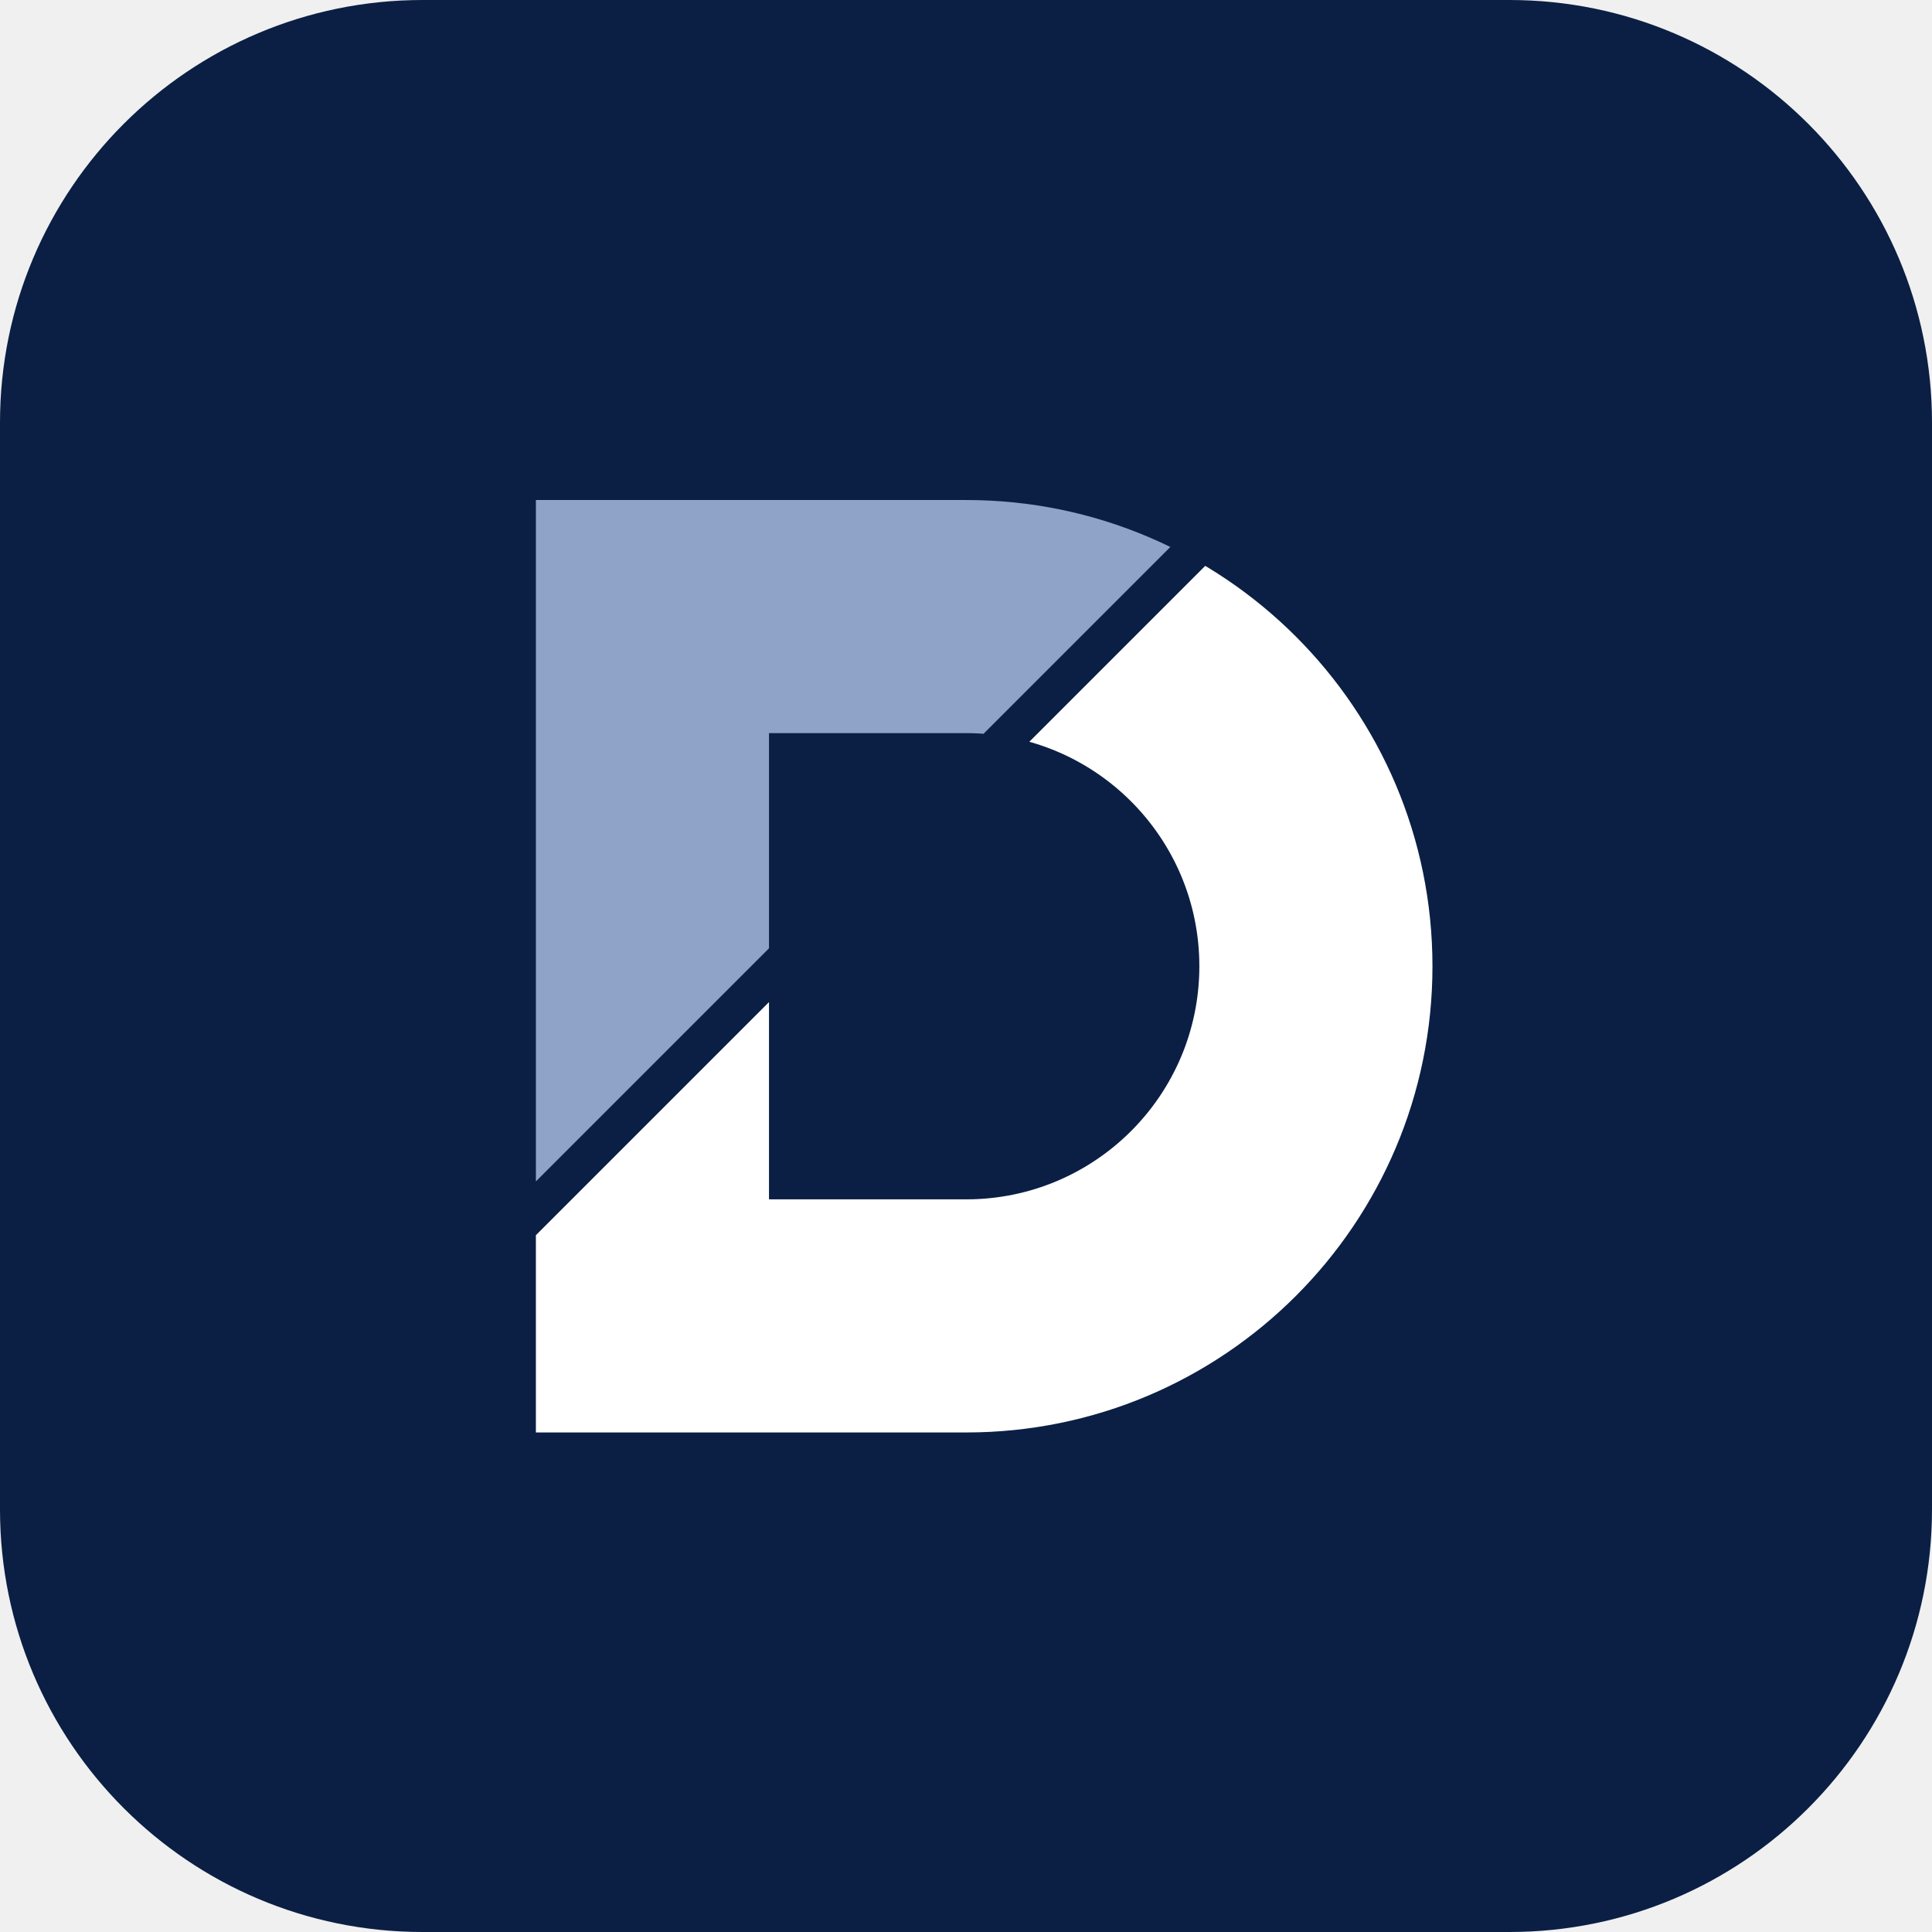
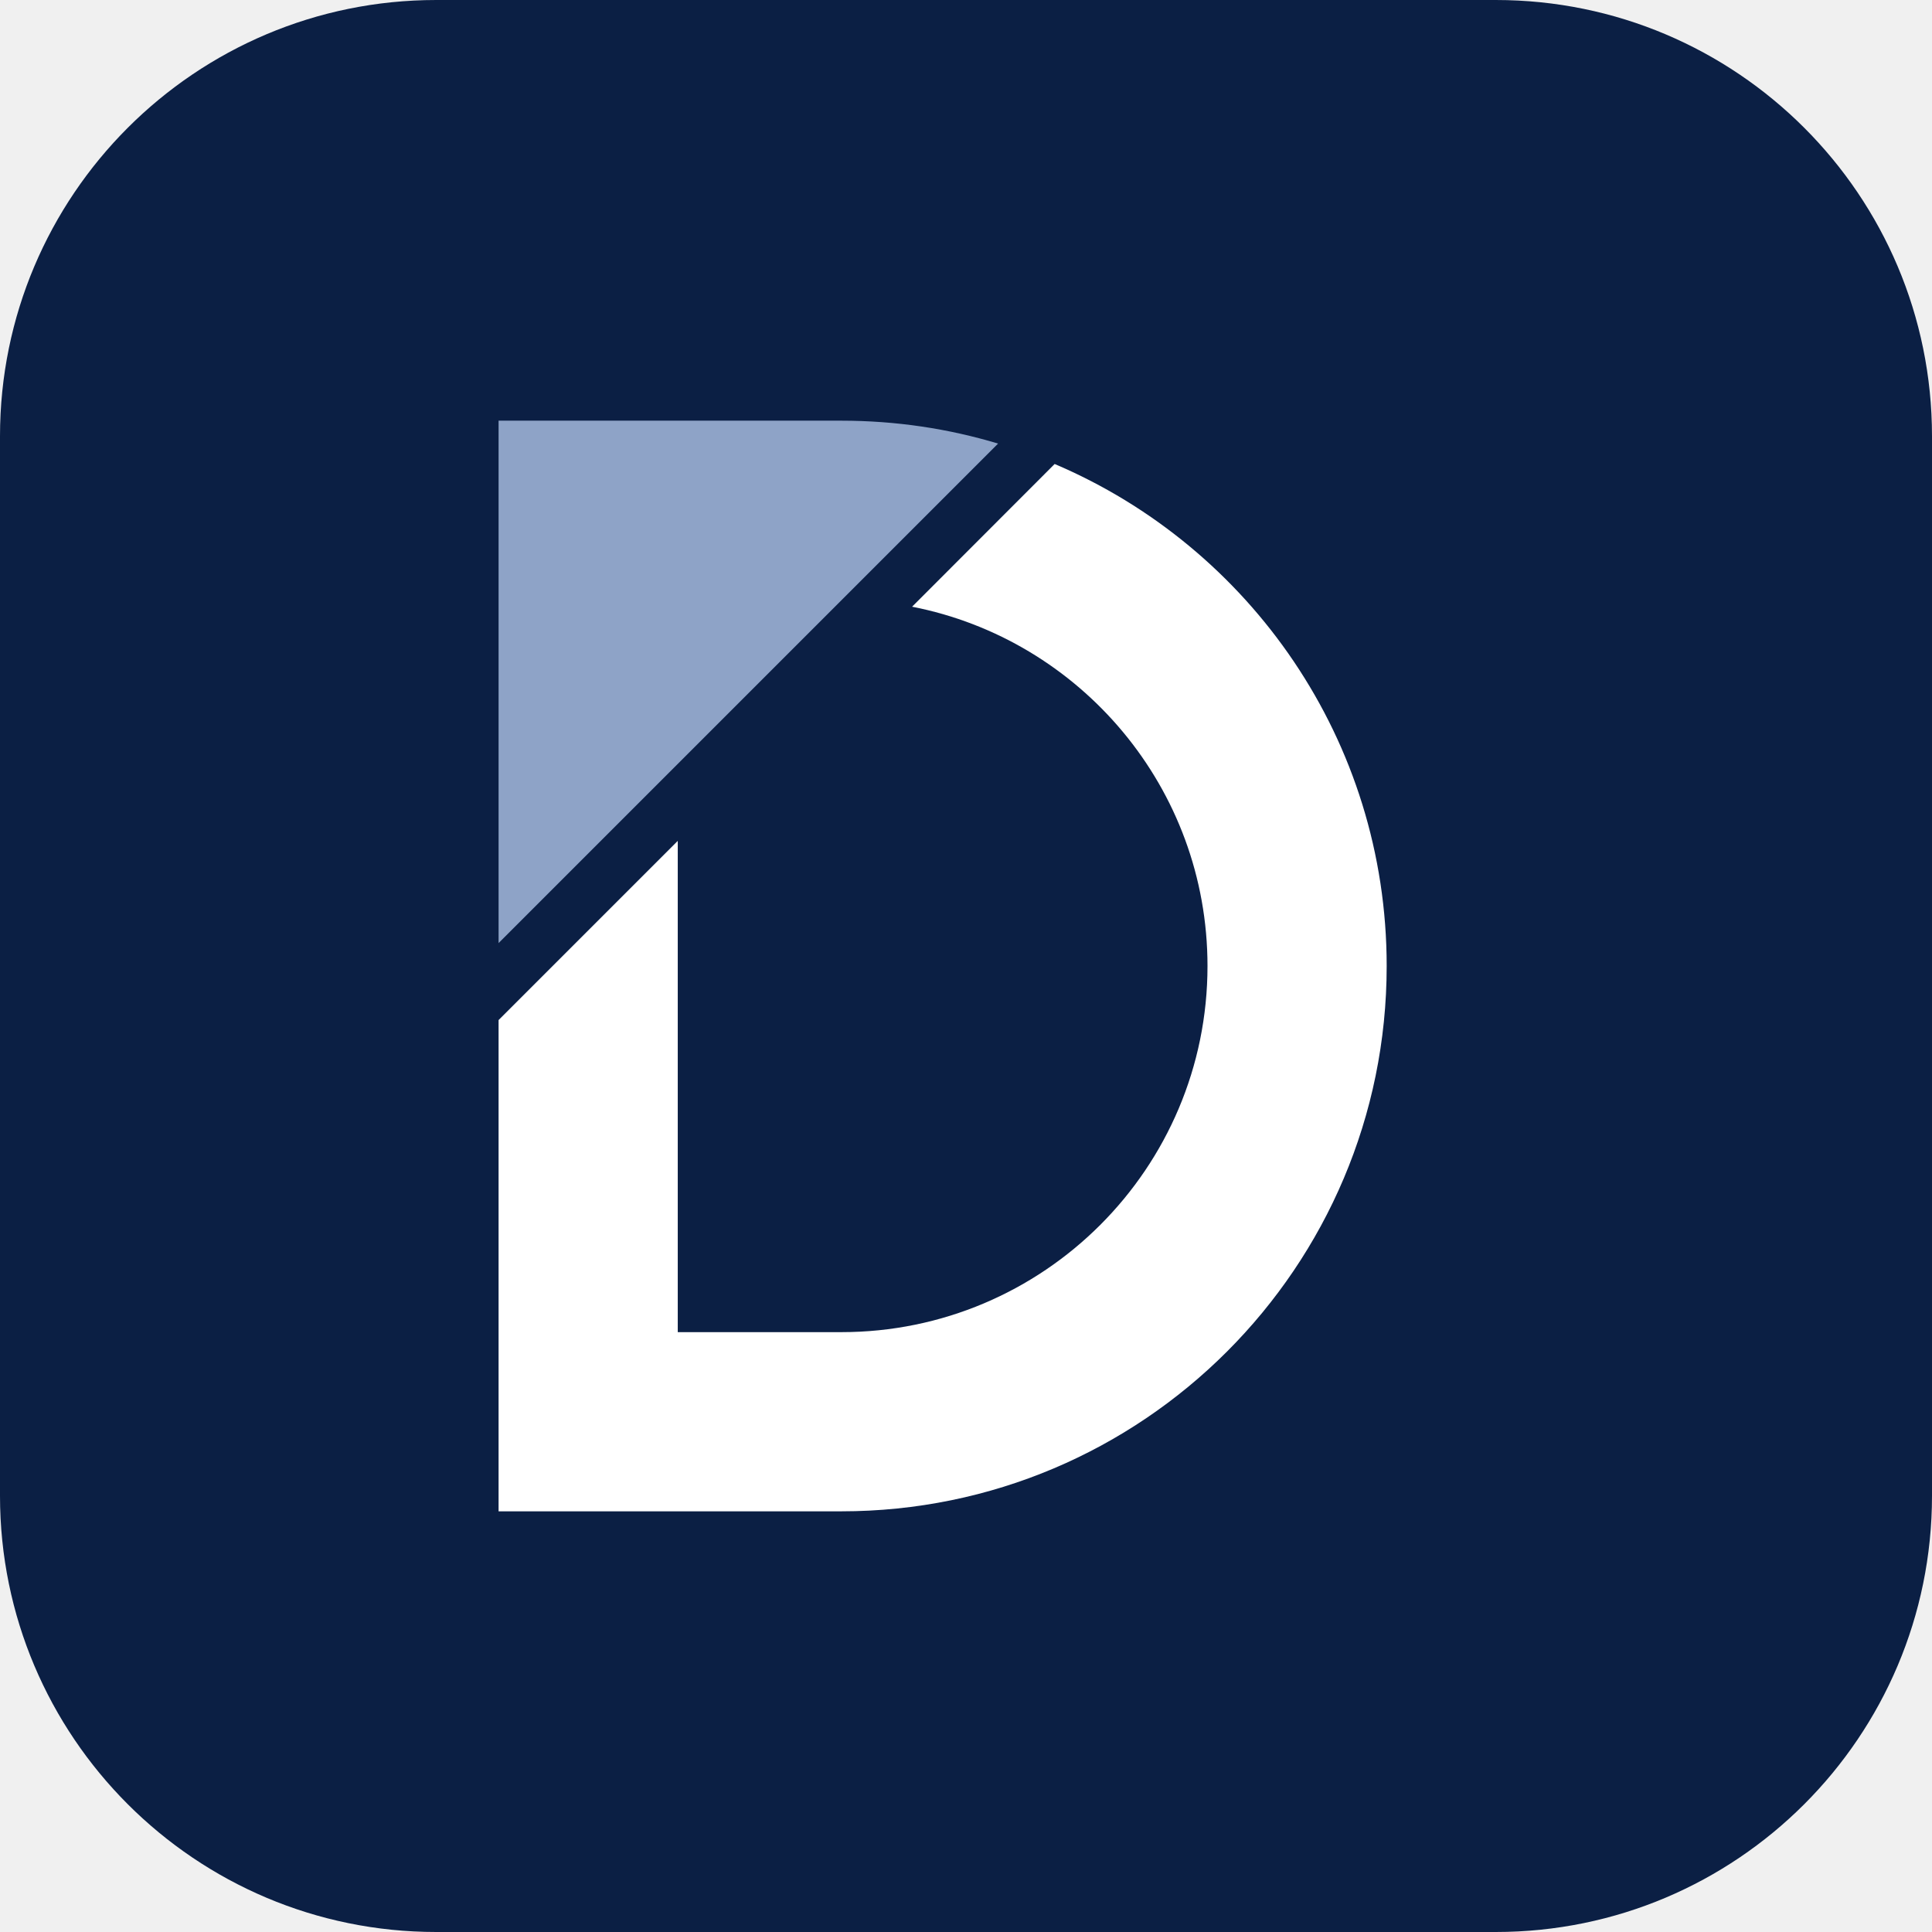
- <svg xmlns="http://www.w3.org/2000/svg" viewBox="0 0 64 64" width="64" height="64">
-   <rect width="64" height="64" rx="14" fill="#0B1F44" />
-   <g transform="translate(13 13) scale(0.594)">
-     <defs>
-       <clipPath id="F1">
-         <path d="M0 0H52L0 52Z" />
-       </clipPath>
-       <clipPath id="F2">
-         <path d="M55 0H200V200H0V55Z" />
-       </clipPath>
-     </defs>
-     <g>
-       <path fill-rule="evenodd" d="M8 6H32A26 26 0 0 1 32 58H8ZM21 19H32A13 13 0 0 1 32 45H21Z" fill="#8EA3C7" clip-path="url(#F1)" />
-     </g>
-     <g>
-       <path fill-rule="evenodd" d="M8 6H32A26 26 0 0 1 32 58H8ZM21 19H32A13 13 0 0 1 32 45H21Z" fill="#FFFFFF" clip-path="url(#F2)" />
-     </g>
-   </g>
+ <svg xmlns="http://www.w3.org/2000/svg" viewBox="-28.00 -97.00 124.00 124.00" width="512" height="512" role="img" aria-label="DeployAI">
+   <rect x="-28.00" y="-97.00" width="124" height="124" rx="28" fill="#0B1F44" />
+   <path fill="#FFFFFF" d="M4 -31.53 15.5 -43.03V-11.5H26C38.98 -11.5 49.5 -22.02 49.5 -35C49.5 -46.43 41.34 -55.95 30.54 -58.06L39.69 -67.22C52.22 -61.89 61 -49.47 61 -35C61 -15.67 45.33 0 26 0H4V-31.53Z" />
+   <path fill="#8EA3C7" d="M4 -70H26C29.5 -70 32.87 -69.49 36.06 -68.53L4 -36.47Z" />
</svg>
